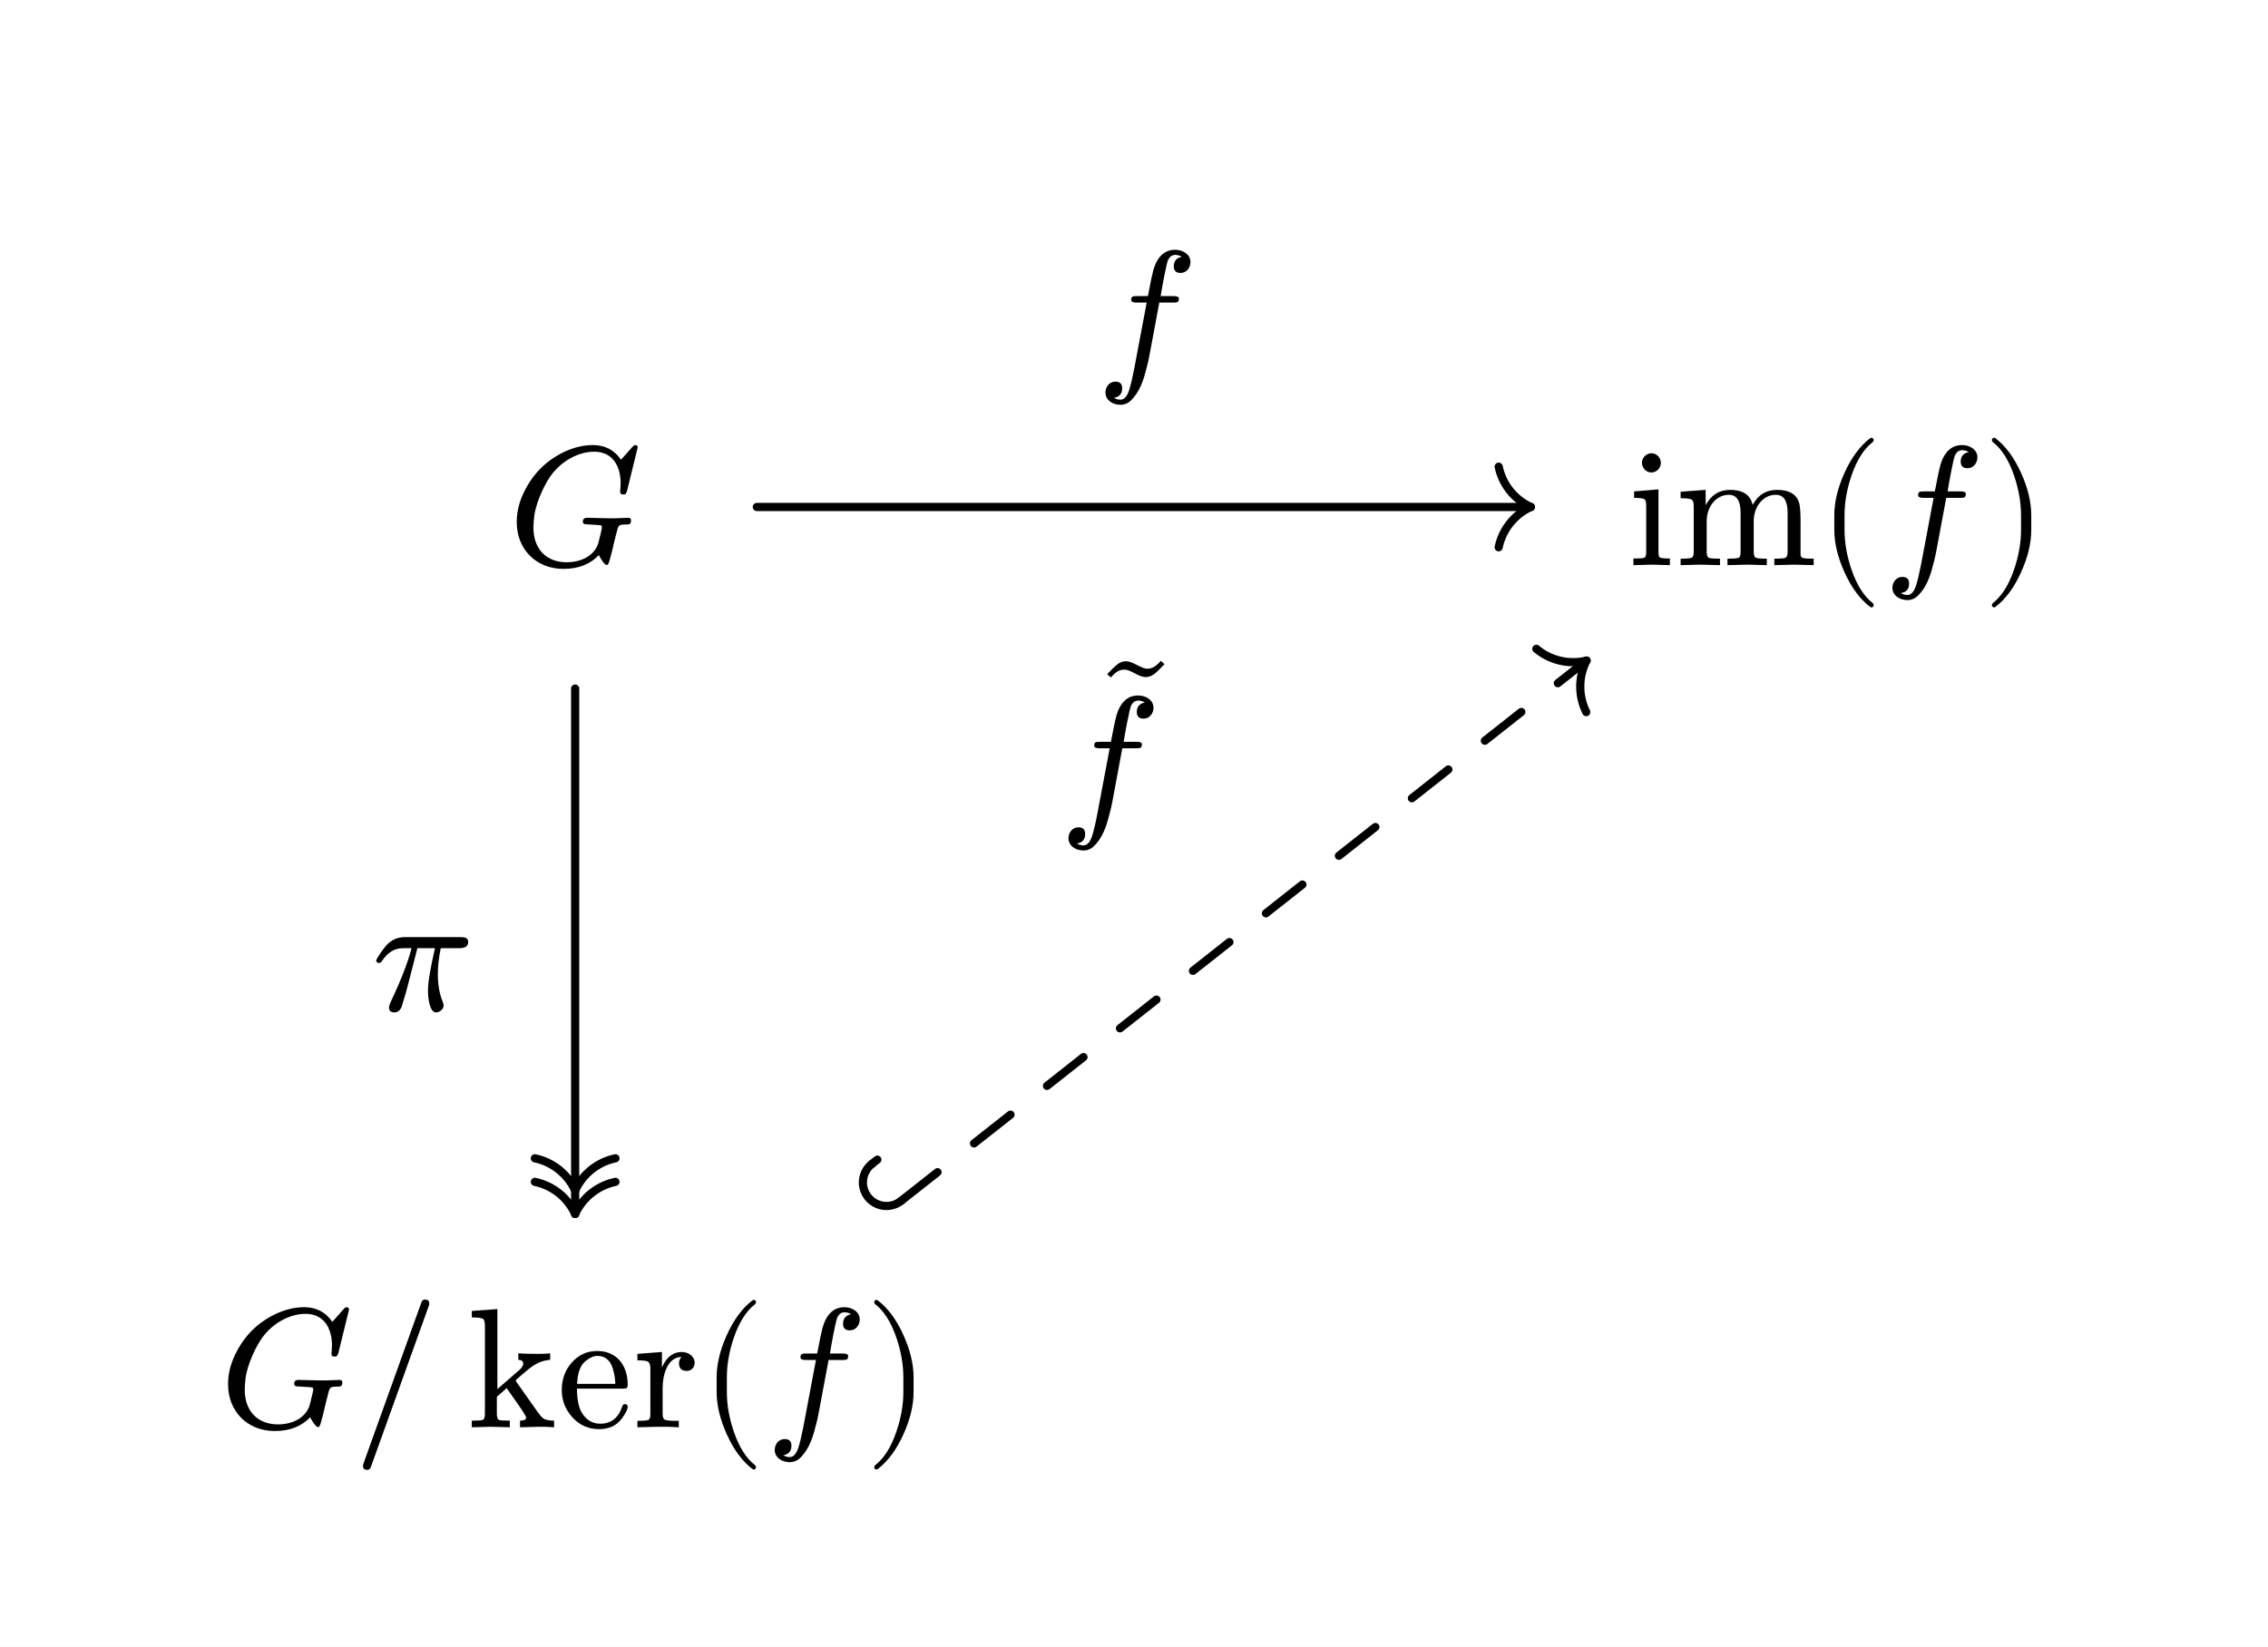
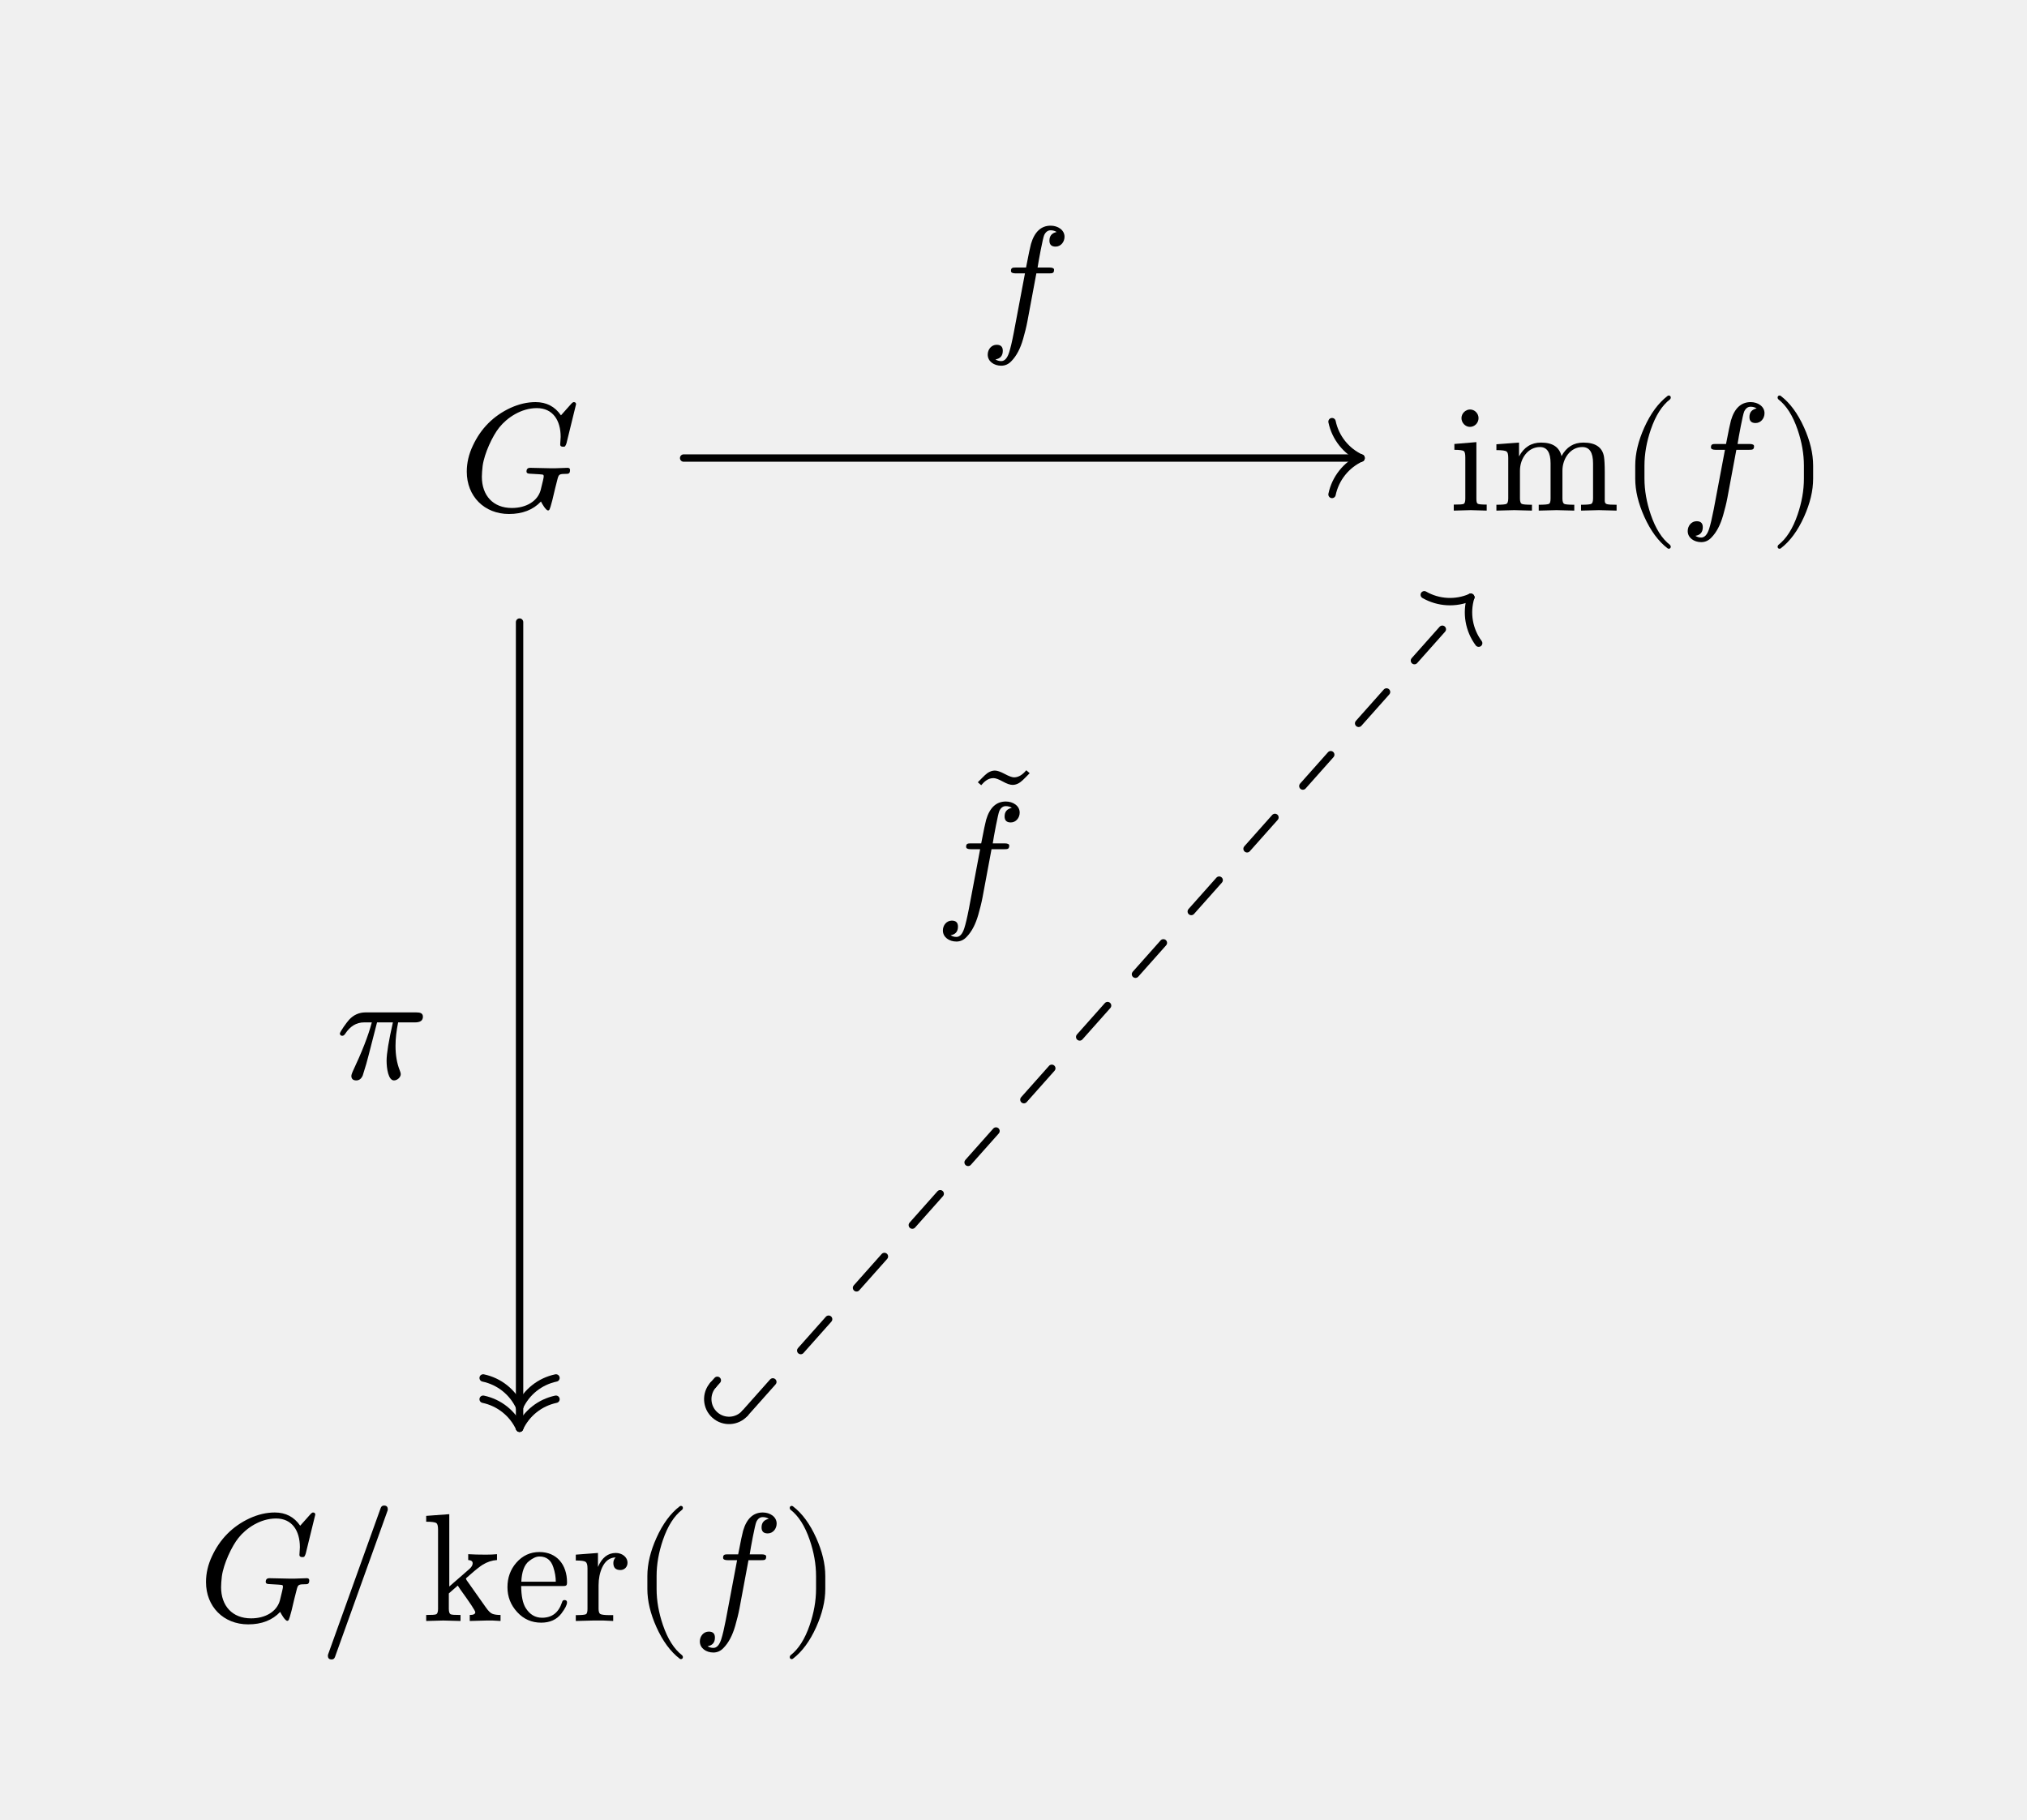
- <svg xmlns="http://www.w3.org/2000/svg" xmlns:xlink="http://www.w3.org/1999/xlink" class="typst-doc" viewBox="0 0 146.427 106.348" width="146.427pt" height="106.348pt">
-   <path class="typst-shape" fill="#ffffff" fill-rule="nonzero" d="M 0 0 L 0 106.348 L 146.427 106.348 L 146.427 0 Z " />
+ <svg xmlns="http://www.w3.org/2000/svg" xmlns:xlink="http://www.w3.org/1999/xlink" class="typst-doc" viewBox="0 0 144.871 130.041" width="144.871pt" height="130.041pt">
  <g>
    <g transform="translate(14.17323 14.17323)">
      <g class="typst-group">
        <g>
          <g transform="translate(0 0)">
            <g class="typst-group">
              <g>
                <g transform="translate(34.68776 18.568)">
-                   <path class="typst-shape" fill="none" stroke="#000000" stroke-width="0.528" stroke-linecap="round" stroke-linejoin="miter" stroke-miterlimit="4" d="M 0 0 L 49.97 0 " />
-                 </g>
-                 <g transform="translate(82.58388 18.568)">
+                   <path class="typst-shape" fill="none" stroke="#000000" stroke-width="0.528" stroke-linecap="round" stroke-linejoin="miter" stroke-miterlimit="4" d="M 0 0 L 48.414 0 " />
+                 </g>
+                 <g transform="translate(81.028 18.568)">
                  <path class="typst-shape" fill="none" stroke="#000000" stroke-width="0.528" stroke-linecap="round" stroke-linejoin="miter" stroke-miterlimit="4" d="M 2.073 0 C 1.009 0.49 0.24 1.455 0 2.602 " />
                </g>
-                 <g transform="translate(82.58388 15.96597)">
+                 <g transform="translate(81.028 15.96597)">
                  <path class="typst-shape" fill="none" stroke="#000000" stroke-width="0.528" stroke-linecap="round" stroke-linejoin="miter" stroke-miterlimit="4" d="M 2.073 2.602 C 1.009 2.112 0.24 1.147 0 0 " />
                </g>
-                 <g transform="translate(54.41455 0)">
+                 <g transform="translate(53.63661 0)">
                  <path class="typst-shape" fill="none" d="M 0 0 L 10.78 0 L 10.78 14.168 L 0 14.168 L 0 0 Z " />
                </g>
-                 <g transform="translate(54.41455 -0.00000006299213)">
+                 <g transform="translate(53.63661 -0.00000006299213)">
                  <g class="typst-group">
                    <g>
                      <g transform="translate(0 0)">
                        <g class="typst-group">
                          <g>
                            <g transform="translate(0 0)">
                              <g class="typst-group">
                                <g>
                                  <g transform="translate(0 0)">
                                    <g class="typst-group">
                                      <g>
                                        <g transform="translate(2.2 9.713)">
                                          <g class="typst-text" transform="scale(1, -1)">
                                            <use xlink:href="#g409081F7813CC52DF013C2D3D7965105" x="0" fill="#000000" fill-rule="nonzero" />
                                          </g>
                                        </g>
                                      </g>
                                    </g>
                                  </g>
                                </g>
                              </g>
                            </g>
                          </g>
                        </g>
                      </g>
                    </g>
                  </g>
                </g>
                <g transform="translate(22.96067 30.2951)">
-                   <path class="typst-shape" fill="none" stroke="#000000" stroke-width="0.528" stroke-linecap="round" stroke-linejoin="miter" stroke-miterlimit="4" d="M 0 0 L 0 33.93 " />
-                 </g>
-                 <g transform="translate(20.35864 60.63057)">
+                   <path class="typst-shape" fill="none" stroke="#000000" stroke-width="0.528" stroke-linecap="round" stroke-linejoin="miter" stroke-miterlimit="4" d="M 0 0 L 0 57.622 " />
+                 </g>
+                 <g transform="translate(20.35864 84.32348)">
                  <path class="typst-shape" fill="none" stroke="#000000" stroke-width="0.528" stroke-linecap="round" stroke-linejoin="miter" stroke-miterlimit="4" d="M 2.602 2.073 C 2.112 1.009 1.147 0.24 0 0 " />
                </g>
-                 <g transform="translate(22.96067 60.63057)">
+                 <g transform="translate(22.96067 84.32348)">
                  <path class="typst-shape" fill="none" stroke="#000000" stroke-width="0.528" stroke-linecap="round" stroke-linejoin="miter" stroke-miterlimit="4" d="M 0 2.073 C 0.49 1.009 1.455 0.24 2.602 0 " />
                </g>
-                 <g transform="translate(20.35864 62.15121)">
+                 <g transform="translate(20.35864 85.84412)">
                  <path class="typst-shape" fill="none" stroke="#000000" stroke-width="0.528" stroke-linecap="round" stroke-linejoin="miter" stroke-miterlimit="4" d="M 2.602 2.073 C 2.112 1.009 1.147 0.24 0 0 " />
                </g>
-                 <g transform="translate(22.96067 62.15121)">
+                 <g transform="translate(22.96067 85.84412)">
                  <path class="typst-shape" fill="none" stroke="#000000" stroke-width="0.528" stroke-linecap="round" stroke-linejoin="miter" stroke-miterlimit="4" d="M 0 2.073 C 0.49 1.009 1.455 0.24 2.602 0 " />
                </g>
-                 <g transform="translate(7.615667 41.37488)">
+                 <g transform="translate(7.615667 53.22134)">
                  <path class="typst-shape" fill="none" d="M 0 0 L 10.945 0 L 10.945 12.034 L 0 12.034 L 0 0 Z " />
                </g>
-                 <g transform="translate(7.615667 41.37488)">
+                 <g transform="translate(7.615667 53.22134)">
                  <g class="typst-group">
                    <g>
                      <g transform="translate(0 0)">
                        <g class="typst-group">
                          <g>
                            <g transform="translate(0 0)">
                              <g class="typst-group">
                                <g>
                                  <g transform="translate(0 0)">
                                    <g class="typst-group">
                                      <g>
                                        <g transform="translate(2.2 9.713)">
                                          <g class="typst-text" transform="scale(1, -1)">
                                            <use xlink:href="#gA68B50A5CCFFEA04BC1FBF7AA56FD2D0" x="0" fill="#000000" fill-rule="nonzero" />
                                          </g>
                                        </g>
                                      </g>
                                    </g>
                                  </g>
                                </g>
                              </g>
                            </g>
                          </g>
                        </g>
                      </g>
                    </g>
                  </g>
                </g>
-                 <g transform="translate(44.00035 28.48796)">
-                   <path class="typst-shape" fill="none" stroke="#000000" stroke-width="0.528" stroke-linecap="round" stroke-linejoin="miter" stroke-miterlimit="4" stroke-dashoffset="0" stroke-dasharray="3 3" d="M 0 34.896 L 44.255 0 " />
-                 </g>
-                 <g transform="translate(41.5381 60.99549)">
-                   <path class="typst-shape" fill="none" stroke="#000000" stroke-width="0.528" stroke-linecap="round" stroke-linejoin="miter" stroke-miterlimit="4" d="M 2.462 2.388 C 1.803 2.908 0.847 2.795 0.327 2.136 C -0.193 1.476 -0.08 0.52 0.579 0 " />
-                 </g>
-                 <g transform="translate(42.11725 60.7176)">
-                   <path class="typst-shape" fill="#000000" fill-rule="nonzero" stroke="#000000" stroke-width="0.528" stroke-linecap="round" stroke-linejoin="miter" stroke-miterlimit="4" d="M 0 0.278 L 0.352 0 " />
-                 </g>
-                 <g transform="translate(87.85137 28.48796)">
-                   <path class="typst-shape" fill="none" stroke="#000000" stroke-width="0.528" stroke-linecap="round" stroke-linejoin="miter" stroke-miterlimit="4" d="M 0.404 0 C -0.129 1.044 -0.135 2.278 0.387 3.327 " />
-                 </g>
-                 <g transform="translate(85.01619 27.72856)">
-                   <path class="typst-shape" fill="none" stroke="#000000" stroke-width="0.528" stroke-linecap="round" stroke-linejoin="miter" stroke-miterlimit="4" d="M 3.239 0.759 C 2.1 1.034 0.898 0.752 0 0 " />
-                 </g>
-                 <g transform="translate(52.02649 28.78348)">
+                 <g transform="translate(39.06828 28.52177)">
+                   <path class="typst-shape" fill="none" stroke="#000000" stroke-width="0.528" stroke-linecap="round" stroke-linejoin="miter" stroke-miterlimit="4" stroke-dashoffset="0" stroke-dasharray="3 3" d="M 0 58.326 L 51.874 0 " />
+                 </g>
+                 <g transform="translate(36.41136 84.82691)">
+                   <path class="typst-shape" fill="none" stroke="#000000" stroke-width="0.528" stroke-linecap="round" stroke-linejoin="miter" stroke-miterlimit="4" d="M 2.657 2.021 C 2.099 2.649 1.138 2.705 0.51 2.147 C -0.117 1.589 -0.174 0.628 0.384 0 " />
+                 </g>
+                 <g transform="translate(36.79576 84.49155)">
+                   <path class="typst-shape" fill="#000000" fill-rule="nonzero" stroke="#000000" stroke-width="0.528" stroke-linecap="round" stroke-linejoin="miter" stroke-miterlimit="4" d="M 0 0.335 L 0.298 0 " />
+                 </g>
+                 <g transform="translate(90.78182 28.52177)">
+                   <path class="typst-shape" fill="none" stroke="#000000" stroke-width="0.528" stroke-linecap="round" stroke-linejoin="miter" stroke-miterlimit="4" d="M 0.161 0 C -0.181 1.121 0.029 2.337 0.727 3.279 " />
+                 </g>
+                 <g transform="translate(87.62013 28.34189)">
+                   <path class="typst-shape" fill="none" stroke="#000000" stroke-width="0.528" stroke-linecap="round" stroke-linejoin="miter" stroke-miterlimit="4" d="M 3.322 0.18 C 2.249 0.65 1.016 0.583 0 0 " />
+                 </g>
+                 <g transform="translate(50.43225 41.16094)">
                  <path class="typst-shape" fill="none" d="M 0 0 L 10.78 0 L 10.78 14.168 L 0 14.168 L 0 0 Z " />
                </g>
-                 <g transform="translate(52.02649 28.78348)">
+                 <g transform="translate(50.43225 41.16094)">
                  <g class="typst-group">
                    <g>
                      <g transform="translate(0 0)">
                        <g class="typst-group">
                          <g>
                            <g transform="translate(0 0)">
                              <g class="typst-group">
                                <g>
                                  <g transform="translate(0 0)">
                                    <g class="typst-group">
                                      <g>
                                        <g transform="translate(4.378 6.908)">
                                          <g class="typst-text" transform="scale(1, -1)">
                                            <use xlink:href="#g78A22012D07668AE03A0970B9B35BE" x="0" fill="#000000" fill-rule="nonzero" />
                                          </g>
                                        </g>
                                        <g transform="translate(2.2 9.713)">
                                          <g class="typst-text" transform="scale(1, -1)">
                                            <use xlink:href="#g409081F7813CC52DF013C2D3D7965105" x="0" fill="#000000" fill-rule="nonzero" />
                                          </g>
                                        </g>
                                      </g>
                                    </g>
                                  </g>
                                </g>
                              </g>
                            </g>
                          </g>
                        </g>
                      </g>
                    </g>
                  </g>
                </g>
                <g transform="translate(18.63767 14.8115)">
                  <path class="typst-shape" fill="none" d="M 0 0 L 8.646 0 L 8.646 7.513 L 0 7.513 L 0 0 Z " />
                </g>
                <g transform="translate(18.63767 14.8115)">
                  <g class="typst-group">
                    <g>
                      <g transform="translate(0 0)">
                        <g class="typst-group">
                          <g>
                            <g transform="translate(0 0)">
                              <g class="typst-group">
                                <g>
                                  <g transform="translate(0.00000000005000072 7.513)">
                                    <g class="typst-text" transform="scale(1, -1)">
                                      <use xlink:href="#g1773DFEDB60548A06CA2C2EB52A58DDA" x="0" fill="#000000" fill-rule="nonzero" />
                                    </g>
                                  </g>
                                </g>
                              </g>
                            </g>
                          </g>
                        </g>
                      </g>
                    </g>
                  </g>
                </g>
-                 <g transform="translate(90.92133 14.8115)">
+                 <g transform="translate(89.36546 14.8115)">
                  <path class="typst-shape" fill="none" d="M 0 0 L 27.159 0 L 27.159 7.513 L 0 7.513 L 0 0 Z " />
                </g>
-                 <g transform="translate(90.92133 14.8115)">
+                 <g transform="translate(89.36546 14.8115)">
                  <g class="typst-group">
                    <g>
                      <g transform="translate(0 0)">
                        <g class="typst-group">
                          <g>
                            <g transform="translate(0 0)">
                              <g class="typst-group">
                                <g>
                                  <g transform="translate(0.00000000005000072 7.513)">
                                    <g class="typst-text" transform="scale(1, -1)">
                                      <use xlink:href="#g72D13BDB94476362606DC6D1806518DB" x="0" fill="#000000" fill-rule="nonzero" />
                                      <use xlink:href="#g353B0695B61C9BDAE900B31D57107F56" x="3.058" fill="#000000" fill-rule="nonzero" />
                                    </g>
                                  </g>
                                  <g transform="translate(12.221 7.513)">
                                    <g class="typst-text" transform="scale(1, -1)">
                                      <use xlink:href="#g8691C2603DB00E53C85CFB180319AF9F" x="0" fill="#000000" fill-rule="nonzero" />
                                    </g>
                                  </g>
                                  <g transform="translate(16.5 7.513)">
                                    <g class="typst-text" transform="scale(1, -1)">
                                      <use xlink:href="#g409081F7813CC52DF013C2D3D7965105" x="0" fill="#000000" fill-rule="nonzero" />
                                    </g>
                                  </g>
                                  <g transform="translate(22.88 7.513)">
                                    <g class="typst-text" transform="scale(1, -1)">
                                      <use xlink:href="#g28FB3CA9118307BBA352B713FD41C27D" x="0" fill="#000000" fill-rule="nonzero" />
                                    </g>
                                  </g>
                                </g>
                              </g>
                            </g>
                          </g>
                        </g>
                      </g>
                    </g>
                  </g>
                </g>
-                 <g transform="translate(0 70.48867)">
+                 <g transform="translate(0 94.18158)">
                  <path class="typst-shape" fill="none" d="M 0 0 L 45.921 0 L 45.921 7.513 L 0 7.513 L 0 0 Z " />
                </g>
-                 <g transform="translate(-0.0000001049369 70.48867)">
+                 <g transform="translate(-0.0000001049369 94.18158)">
                  <g class="typst-group">
                    <g>
                      <g transform="translate(0 0)">
                        <g class="typst-group">
                          <g>
                            <g transform="translate(0 0)">
                              <g class="typst-group">
                                <g>
                                  <g transform="translate(0 -0.000000000000000895172)">
                                    <g class="typst-group">
                                      <g>
                                        <g transform="translate(0.00000000005000072 7.513)">
                                          <g class="typst-text" transform="scale(1, -1)">
                                            <use xlink:href="#g1773DFEDB60548A06CA2C2EB52A58DDA" x="0" fill="#000000" fill-rule="nonzero" />
                                          </g>
                                        </g>
                                        <g transform="translate(8.646 7.513)">
                                          <g class="typst-text" transform="scale(1, -1)">
                                            <use xlink:href="#g983303DB93EC78963BAA9C2B56D6BD8E" x="0" fill="#000000" fill-rule="nonzero" />
                                          </g>
                                        </g>
                                        <g transform="translate(15.97933 7.513)">
                                          <g class="typst-text" transform="scale(1, -1)">
                                            <use xlink:href="#gD7BA3F5EE4558E2C533794ACE0156265" x="0" fill="#000000" fill-rule="nonzero" />
                                            <use xlink:href="#gC3189BB637E2B10DE984A92846FF866B" x="5.808" fill="#000000" fill-rule="nonzero" />
                                            <use xlink:href="#gFA3D316740F20B2248F34C0874B5BF8C" x="10.692" fill="#000000" fill-rule="nonzero" />
                                          </g>
                                        </g>
                                        <g transform="translate(30.98333 7.513)">
                                          <g class="typst-text" transform="scale(1, -1)">
                                            <use xlink:href="#g8691C2603DB00E53C85CFB180319AF9F" x="0" fill="#000000" fill-rule="nonzero" />
                                          </g>
                                        </g>
                                        <g transform="translate(35.26233 7.513)">
                                          <g class="typst-text" transform="scale(1, -1)">
                                            <use xlink:href="#g409081F7813CC52DF013C2D3D7965105" x="0" fill="#000000" fill-rule="nonzero" />
                                          </g>
                                        </g>
                                        <g transform="translate(41.64233 7.513)">
                                          <g class="typst-text" transform="scale(1, -1)">
                                            <use xlink:href="#g28FB3CA9118307BBA352B713FD41C27D" x="0" fill="#000000" fill-rule="nonzero" />
                                          </g>
                                        </g>
                                      </g>
                                    </g>
                                  </g>
                                </g>
                              </g>
                            </g>
                          </g>
                        </g>
                      </g>
                    </g>
                  </g>
                </g>
              </g>
            </g>
          </g>
        </g>
      </g>
    </g>
  </g>
  <defs id="glyph">
    <symbol id="g409081F7813CC52DF013C2D3D7965105" overflow="visible">
      <path d="M 6.072 6.963 C 6.072 7.447 5.599 7.755 5.082 7.755 C 4.4 7.755 3.927 7.315 3.674 6.446 C 3.619 6.248 3.498 5.687 3.322 4.763 L 2.607 4.763 C 2.365 4.763 2.244 4.752 2.244 4.521 C 2.244 4.4 2.354 4.345 2.585 4.345 L 3.245 4.345 L 2.442 0.088 C 2.321 -0.539 2.211 -1.001 2.112 -1.309 C 1.98 -1.716 1.793 -1.925 1.551 -1.925 C 1.386 -1.925 1.254 -1.881 1.133 -1.804 C 1.485 -1.749 1.661 -1.54 1.661 -1.188 C 1.661 -0.902 1.518 -0.759 1.221 -0.759 C 0.847 -0.759 0.583 -1.089 0.583 -1.463 C 0.583 -1.947 1.034 -2.255 1.551 -2.255 C 1.826 -2.255 2.079 -2.145 2.288 -1.914 C 2.64 -1.551 2.915 -1.034 3.113 -0.341 C 3.234 0.088 3.344 0.506 3.421 0.924 L 4.059 4.345 L 4.961 4.345 C 5.214 4.345 5.324 4.356 5.324 4.609 C 5.324 4.708 5.214 4.763 4.994 4.763 L 4.147 4.763 C 4.213 5.214 4.521 6.875 4.62 7.084 C 4.73 7.315 4.884 7.425 5.082 7.425 C 5.247 7.425 5.39 7.381 5.511 7.304 C 5.17 7.227 4.994 7.029 4.994 6.688 C 4.994 6.402 5.137 6.259 5.434 6.259 C 5.808 6.259 6.072 6.589 6.072 6.963 Z " />
    </symbol>
    <symbol id="gA68B50A5CCFFEA04BC1FBF7AA56FD2D0" overflow="visible">
      <path d="M 5.764 4.741 L 2.134 4.741 C 1.683 4.741 1.287 4.565 0.968 4.224 C 0.814 4.059 0.297 3.355 0.297 3.212 C 0.341 3.135 0.341 3.069 0.473 3.069 C 0.55 3.069 0.616 3.113 0.682 3.212 C 1.034 3.751 1.485 4.026 2.024 4.026 L 2.585 4.026 C 2.332 3.069 1.87 1.892 1.21 0.495 C 1.155 0.363 1.122 0.264 1.122 0.209 C 1.122 -0.011 1.243 -0.121 1.474 -0.121 C 1.683 -0.121 1.837 0 1.936 0.231 C 2.134 0.858 2.277 1.342 2.354 1.672 L 2.959 4.026 L 4.092 4.026 C 3.795 2.717 3.641 1.804 3.641 1.287 C 3.641 0.748 3.762 -0.121 4.169 -0.121 C 4.4 -0.121 4.653 0.099 4.653 0.33 C 4.653 0.385 4.631 0.473 4.587 0.583 C 4.378 1.1 4.279 1.683 4.279 2.354 C 4.279 2.871 4.345 3.432 4.466 4.026 L 5.665 4.026 C 6.05 4.026 6.237 4.158 6.237 4.433 C 6.237 4.686 6.039 4.741 5.764 4.741 Z " />
    </symbol>
    <symbol id="g78A22012D07668AE03A0970B9B35BE" overflow="visible">
      <path d="M 2.024 6.622 C 2.167 6.622 2.387 6.545 2.684 6.38 C 2.981 6.215 3.212 6.138 3.388 6.138 C 3.63 6.138 3.872 6.248 4.103 6.468 C 4.191 6.545 4.356 6.721 4.609 6.974 L 4.367 7.183 L 4.224 7.029 C 3.993 6.798 3.751 6.677 3.487 6.677 C 3.355 6.677 3.135 6.754 2.827 6.919 C 2.519 7.084 2.288 7.161 2.123 7.161 C 1.881 7.161 1.639 7.051 1.408 6.831 C 1.32 6.754 1.155 6.578 0.902 6.325 L 1.144 6.116 C 1.375 6.38 1.628 6.622 2.024 6.622 Z " />
    </symbol>
    <symbol id="g1773DFEDB60548A06CA2C2EB52A58DDA" overflow="visible">
      <path d="M 3.564 -0.242 C 4.532 -0.242 5.291 0.055 5.852 0.649 C 5.918 0.506 6.204 0.011 6.358 0.011 C 6.413 0.011 6.446 0.044 6.468 0.088 C 6.49 0.132 6.567 0.352 6.666 0.748 L 6.864 1.584 C 6.93 1.837 6.974 2.024 7.007 2.145 C 7.128 2.629 7.128 2.618 7.722 2.629 C 7.865 2.629 7.931 2.717 7.931 2.893 C 7.931 3.003 7.876 3.058 7.755 3.058 C 7.546 3.058 6.82 3.014 6.611 3.025 L 5.082 3.058 C 4.906 3.058 4.818 2.97 4.818 2.794 C 4.818 2.695 4.884 2.651 5.016 2.64 C 5.643 2.607 5.973 2.585 6.006 2.563 C 6.039 2.541 6.05 2.497 6.05 2.442 C 6.05 2.365 5.973 2.035 5.83 1.463 C 5.61 0.671 4.796 0.187 3.773 0.187 C 2.431 0.187 1.628 1.078 1.628 2.42 C 1.628 2.629 1.65 2.893 1.683 3.19 C 1.804 4.092 2.398 5.357 2.871 5.94 C 3.421 6.633 4.433 7.326 5.555 7.326 C 6.699 7.326 7.26 6.457 7.26 5.269 C 7.26 5.17 7.227 4.818 7.227 4.719 C 7.227 4.62 7.293 4.565 7.436 4.565 C 7.491 4.565 7.535 4.576 7.568 4.587 C 7.623 4.664 7.656 4.741 7.678 4.818 L 8.36 7.601 C 8.36 7.7 8.305 7.755 8.195 7.755 C 8.151 7.755 8.085 7.711 7.997 7.612 L 7.282 6.809 C 6.853 7.436 6.248 7.755 5.467 7.755 C 4.862 7.755 4.268 7.612 3.663 7.337 C 2.442 6.765 1.551 5.863 0.979 4.631 C 0.693 4.026 0.55 3.41 0.55 2.783 C 0.55 1.023 1.804 -0.242 3.564 -0.242 Z " />
    </symbol>
    <symbol id="g72D13BDB94476362606DC6D1806518DB" overflow="visible">
      <path d="M 2.134 6.611 C 2.134 6.941 1.859 7.227 1.529 7.227 C 1.199 7.227 0.913 6.941 0.913 6.611 C 0.913 6.281 1.188 5.984 1.518 5.984 C 1.859 5.984 2.134 6.27 2.134 6.611 Z M 1.573 0.033 L 2.717 0 L 2.717 0.429 C 2.354 0.429 2.134 0.451 2.068 0.495 C 2.002 0.539 1.98 0.66 1.98 0.858 L 1.98 4.895 L 0.407 4.763 L 0.407 4.345 C 0.77 4.345 1.001 4.312 1.078 4.257 C 1.155 4.202 1.188 4.048 1.188 3.795 L 1.188 0.869 C 1.188 0.66 1.155 0.528 1.078 0.484 C 1.001 0.44 0.759 0.429 0.363 0.429 L 0.363 0 Z " />
    </symbol>
    <symbol id="g353B0695B61C9BDAE900B31D57107F56" overflow="visible">
      <path d="M 3.465 4.543 C 3.971 4.543 4.224 4.158 4.224 3.377 L 4.224 0.869 C 4.224 0.66 4.191 0.528 4.114 0.484 C 4.037 0.44 3.784 0.418 3.377 0.418 L 3.377 0 L 4.653 0.033 L 5.918 0 L 5.918 0.418 C 5.511 0.418 5.269 0.44 5.192 0.484 C 5.115 0.528 5.071 0.66 5.071 0.869 L 5.071 2.849 C 5.071 3.729 5.643 4.543 6.49 4.543 C 7.007 4.543 7.26 4.158 7.26 3.377 L 7.26 0.869 C 7.26 0.66 7.216 0.528 7.139 0.484 C 7.062 0.44 6.809 0.418 6.402 0.418 L 6.402 0 L 7.678 0.033 L 8.943 0 L 8.943 0.418 C 8.591 0.418 8.36 0.429 8.25 0.462 C 8.14 0.495 8.096 0.572 8.096 0.704 L 8.096 2.761 C 8.096 3.278 8.074 3.641 8.041 3.85 C 7.931 4.521 7.436 4.862 6.567 4.862 C 5.874 4.862 5.357 4.543 5.005 3.894 C 4.851 4.543 4.367 4.862 3.542 4.862 C 2.849 4.862 2.321 4.532 1.969 3.872 L 1.969 4.862 L 0.352 4.741 L 0.352 4.323 C 0.748 4.323 0.99 4.29 1.078 4.224 C 1.166 4.158 1.199 4.015 1.199 3.762 L 1.199 0.869 C 1.199 0.66 1.155 0.528 1.078 0.484 C 1.001 0.44 0.759 0.418 0.352 0.418 L 0.352 0 L 1.628 0.033 L 2.893 0 L 2.893 0.418 C 2.486 0.418 2.233 0.44 2.156 0.484 C 2.079 0.528 2.035 0.66 2.035 0.869 L 2.035 2.849 C 2.035 3.74 2.618 4.543 3.465 4.543 Z " />
    </symbol>
    <symbol id="g8691C2603DB00E53C85CFB180319AF9F" overflow="visible">
      <path d="M 3.498 -2.728 C 3.597 -2.728 3.652 -2.673 3.652 -2.574 C 3.652 -2.541 3.63 -2.497 3.597 -2.453 C 3.025 -2.013 2.563 -1.287 2.222 -0.286 C 1.925 0.583 1.771 1.441 1.771 2.288 L 1.771 3.212 C 1.771 4.059 1.925 4.917 2.222 5.786 C 2.563 6.787 3.025 7.513 3.597 7.953 C 3.63 7.986 3.652 8.03 3.652 8.074 C 3.652 8.173 3.597 8.228 3.498 8.228 C 3.487 8.228 3.454 8.217 3.421 8.195 C 2.761 7.689 2.211 6.941 1.76 5.94 C 1.331 4.983 1.111 4.081 1.111 3.212 L 1.111 2.288 C 1.111 1.419 1.331 0.517 1.76 -0.44 C 2.211 -1.441 2.761 -2.189 3.421 -2.695 C 3.454 -2.717 3.487 -2.728 3.498 -2.728 Z " />
    </symbol>
    <symbol id="g28FB3CA9118307BBA352B713FD41C27D" overflow="visible">
      <path d="M 0.858 -2.695 C 1.518 -2.189 2.068 -1.441 2.519 -0.44 C 2.948 0.517 3.168 1.419 3.168 2.288 L 3.168 3.212 C 3.168 4.081 2.948 4.983 2.519 5.94 C 2.068 6.941 1.518 7.689 0.858 8.195 C 0.825 8.217 0.792 8.228 0.781 8.228 C 0.682 8.228 0.627 8.173 0.627 8.074 C 0.627 8.03 0.649 7.986 0.682 7.953 C 1.254 7.513 1.716 6.787 2.057 5.786 C 2.354 4.917 2.508 4.059 2.508 3.212 L 2.508 2.288 C 2.508 1.441 2.354 0.583 2.057 -0.286 C 1.716 -1.287 1.254 -2.013 0.682 -2.453 C 0.649 -2.497 0.627 -2.541 0.627 -2.574 C 0.627 -2.673 0.682 -2.728 0.781 -2.728 C 0.792 -2.728 0.825 -2.717 0.858 -2.695 Z " />
    </symbol>
    <symbol id="g983303DB93EC78963BAA9C2B56D6BD8E" overflow="visible">
      <path d="M 4.884 7.898 C 4.895 7.92 4.895 7.953 4.895 7.986 C 4.895 8.162 4.807 8.25 4.631 8.25 C 4.51 8.25 4.433 8.195 4.389 8.074 L 0.627 -2.398 C 0.616 -2.42 0.616 -2.453 0.616 -2.486 C 0.616 -2.662 0.704 -2.75 0.88 -2.75 C 1.001 -2.75 1.078 -2.695 1.122 -2.574 Z " />
    </symbol>
    <symbol id="gD7BA3F5EE4558E2C533794ACE0156265" overflow="visible">
      <path d="M 4.642 0.033 C 4.862 0.044 5.192 0.033 5.621 0 L 5.621 0.429 C 5.357 0.429 5.159 0.462 5.027 0.517 C 4.895 0.572 4.741 0.726 4.565 0.979 L 3.19 2.926 C 3.157 3.025 3.135 3.058 3.135 3.025 C 3.135 3.036 3.245 3.135 3.476 3.333 C 3.861 3.674 4.147 3.894 4.334 4.015 C 4.675 4.224 5.016 4.334 5.368 4.356 L 5.368 4.774 C 5.137 4.752 4.873 4.741 4.576 4.741 C 4.07 4.741 3.652 4.752 3.311 4.774 L 3.311 4.356 C 3.52 4.345 3.63 4.268 3.63 4.125 C 3.63 3.993 3.553 3.861 3.41 3.729 L 1.958 2.464 L 1.958 7.634 L 0.308 7.513 L 0.308 7.095 C 0.704 7.095 0.946 7.062 1.034 6.996 C 1.122 6.93 1.155 6.776 1.155 6.523 L 1.155 0.869 C 1.155 0.66 1.111 0.528 1.034 0.484 C 0.957 0.44 0.715 0.429 0.308 0.429 L 0.308 0 L 1.529 0.033 L 2.761 0 L 2.761 0.429 C 2.354 0.429 2.123 0.44 2.046 0.484 C 1.969 0.528 1.925 0.66 1.925 0.869 L 1.925 1.969 L 2.563 2.53 L 2.739 2.266 C 3.454 1.276 3.817 0.726 3.817 0.627 C 3.817 0.495 3.685 0.429 3.421 0.429 L 3.421 0 Z " />
    </symbol>
    <symbol id="gC3189BB637E2B10DE984A92846FF866B" overflow="visible">
      <path d="M 4.565 2.761 C 4.565 4.026 3.828 4.928 2.596 4.928 C 1.936 4.928 1.386 4.675 0.935 4.158 C 0.517 3.674 0.308 3.091 0.308 2.42 C 0.308 1.727 0.539 1.144 1.001 0.638 C 1.463 0.132 2.035 -0.121 2.717 -0.121 C 3.344 -0.121 3.828 0.099 4.158 0.528 C 4.433 0.891 4.565 1.155 4.565 1.331 C 4.565 1.441 4.499 1.496 4.378 1.496 C 4.29 1.496 4.235 1.441 4.202 1.32 C 3.96 0.594 3.487 0.231 2.783 0.231 C 2.288 0.231 1.903 0.462 1.606 0.935 C 1.397 1.276 1.298 1.793 1.287 2.497 L 4.257 2.497 C 4.499 2.497 4.565 2.519 4.565 2.761 Z M 3.586 3.839 C 3.707 3.476 3.762 3.124 3.762 2.805 L 1.298 2.805 C 1.331 3.531 1.518 4.026 1.848 4.279 C 2.123 4.499 2.365 4.609 2.596 4.609 C 3.091 4.609 3.421 4.356 3.586 3.839 Z " />
    </symbol>
    <symbol id="gFA3D316740F20B2248F34C0874B5BF8C" overflow="visible">
      <path d="M 4.004 4.158 C 4.004 4.587 3.597 4.862 3.168 4.862 C 2.607 4.862 2.178 4.532 1.892 3.861 L 1.892 4.862 L 0.308 4.741 L 0.308 4.323 C 0.693 4.323 0.924 4.29 1.012 4.224 C 1.1 4.158 1.144 4.015 1.144 3.762 L 1.144 0.869 C 1.144 0.66 1.111 0.528 1.034 0.484 C 0.957 0.44 0.715 0.418 0.308 0.418 L 0.308 0 L 1.573 0.033 C 2.035 0.044 2.508 0.033 2.981 0 L 2.981 0.418 L 2.717 0.418 C 2.354 0.418 2.123 0.451 2.046 0.506 C 1.969 0.561 1.936 0.693 1.936 0.891 L 1.936 2.552 C 1.936 3.025 2.024 3.454 2.189 3.817 C 2.409 4.29 2.728 4.532 3.157 4.543 C 3.047 4.433 2.992 4.301 2.992 4.147 C 2.992 3.806 3.157 3.641 3.498 3.641 C 3.795 3.641 4.004 3.872 4.004 4.158 Z " />
    </symbol>
  </defs>
</svg>
